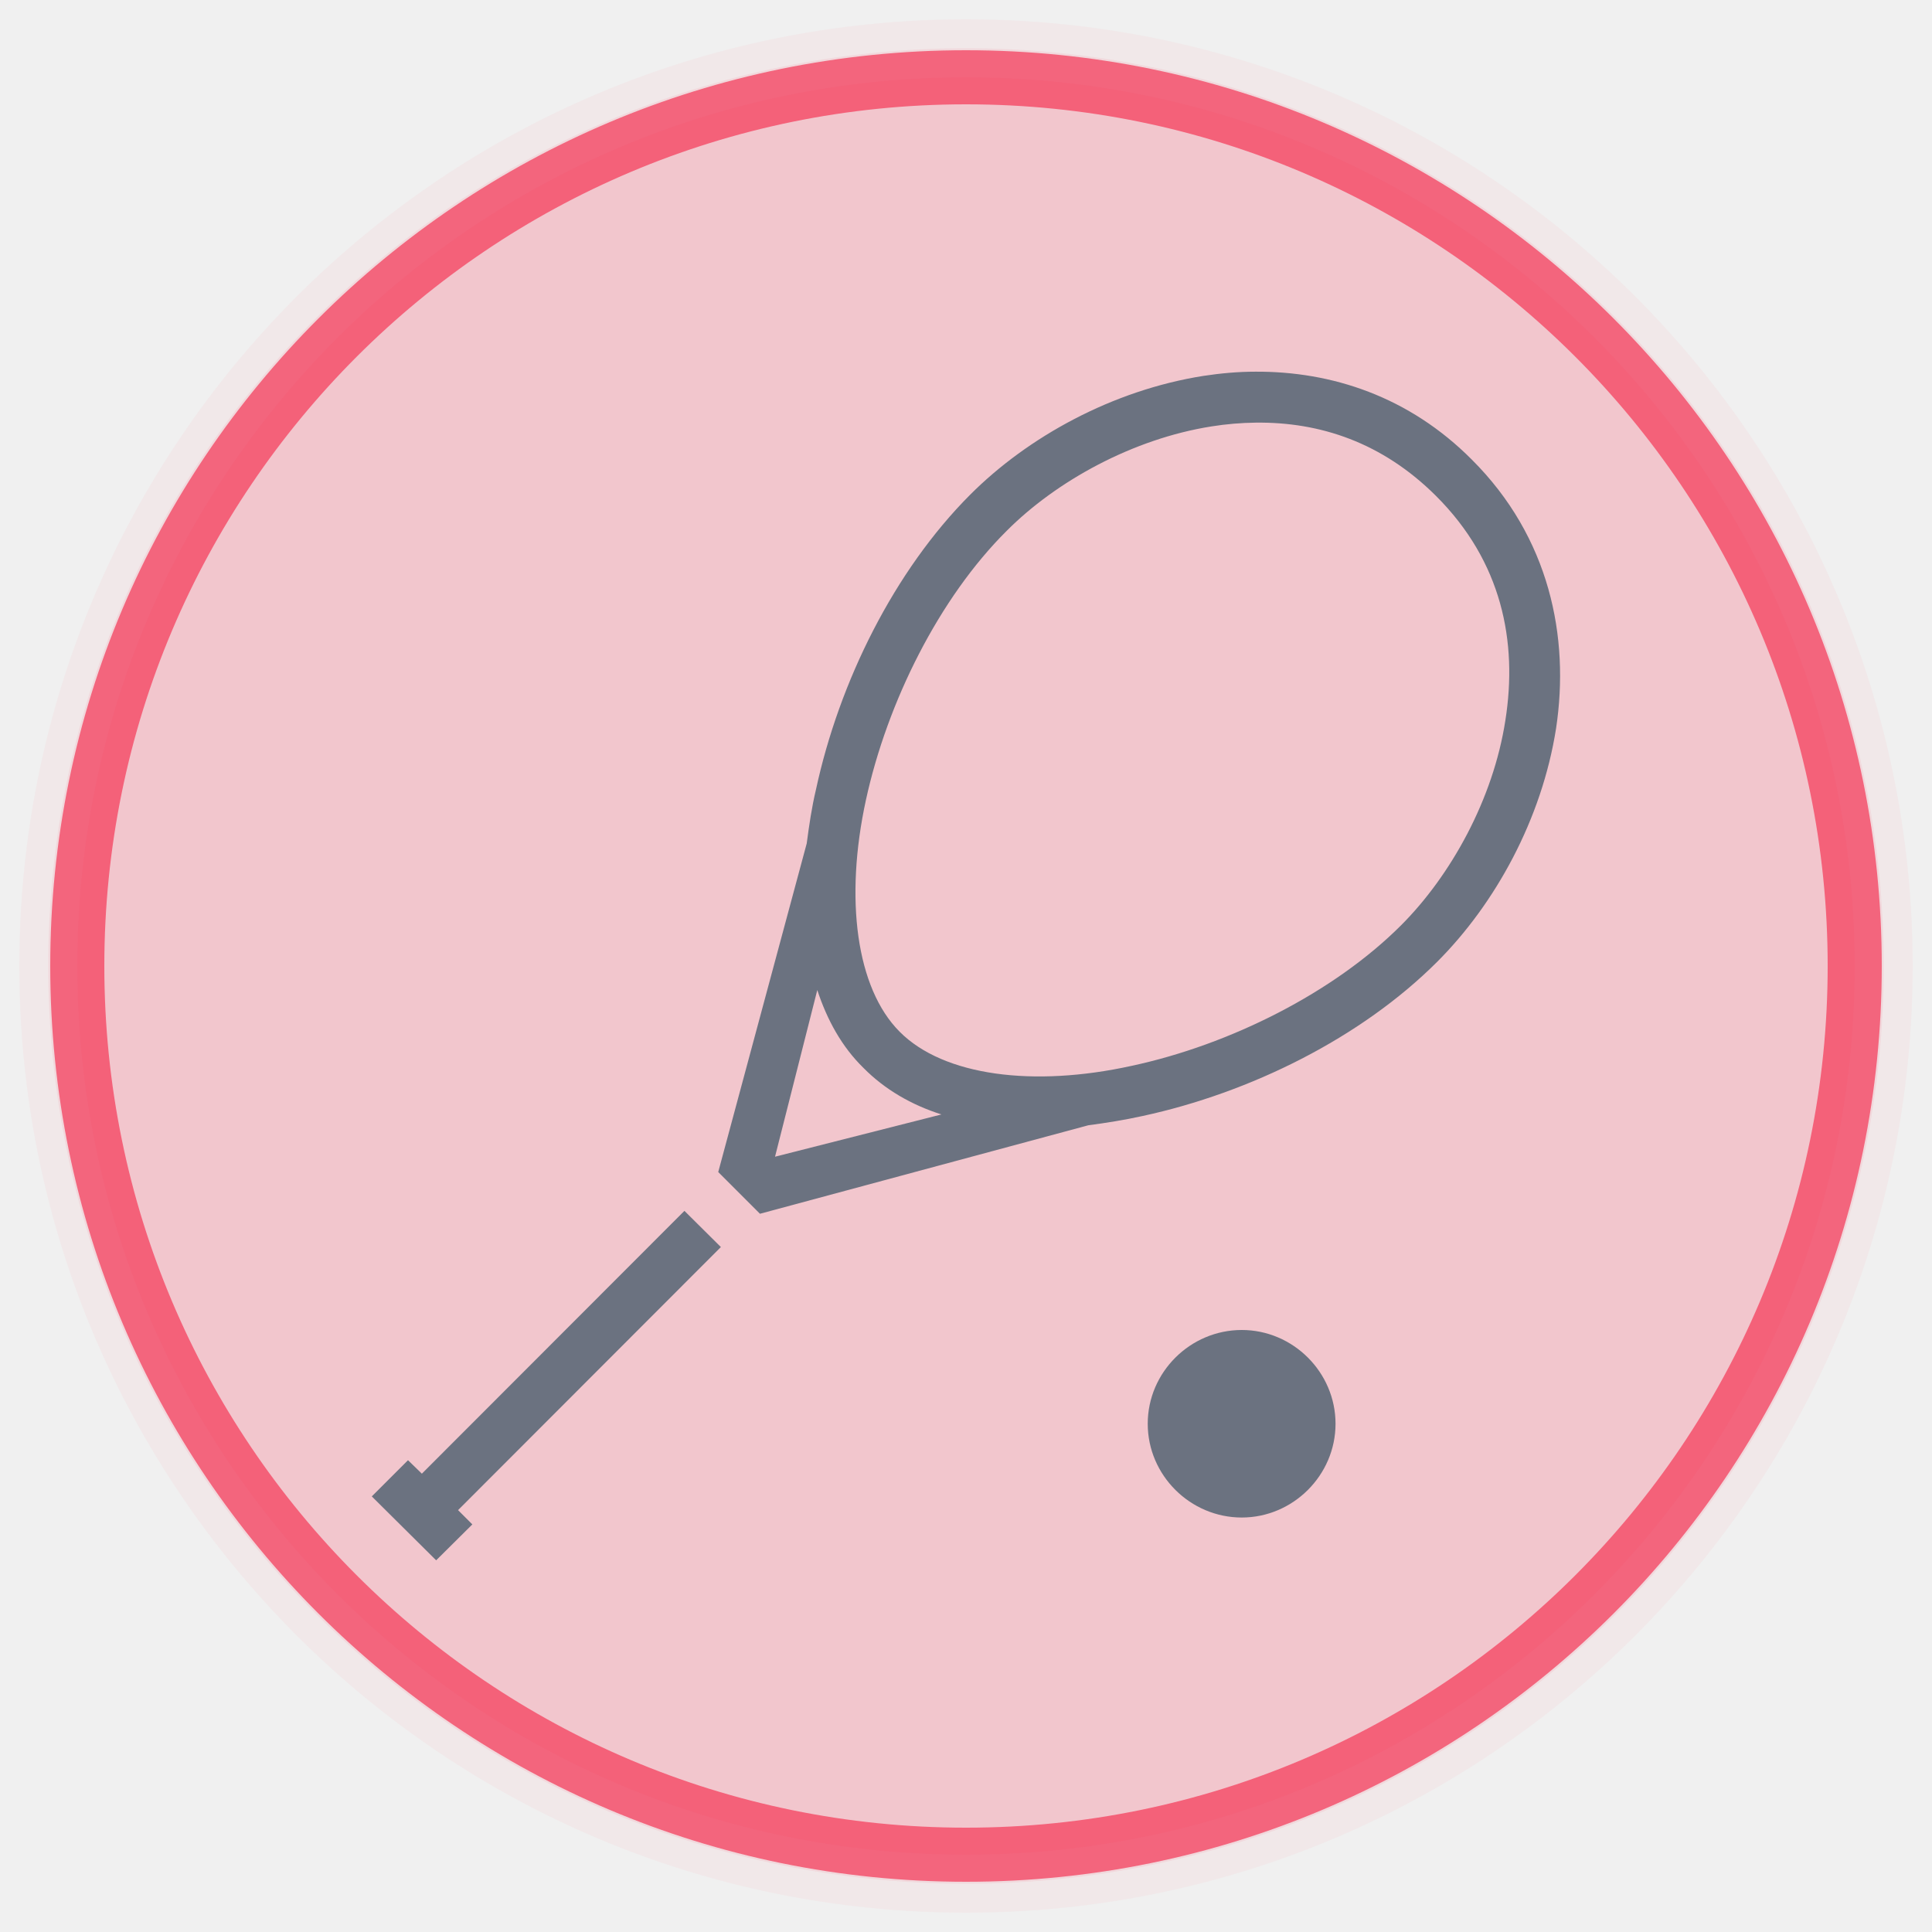
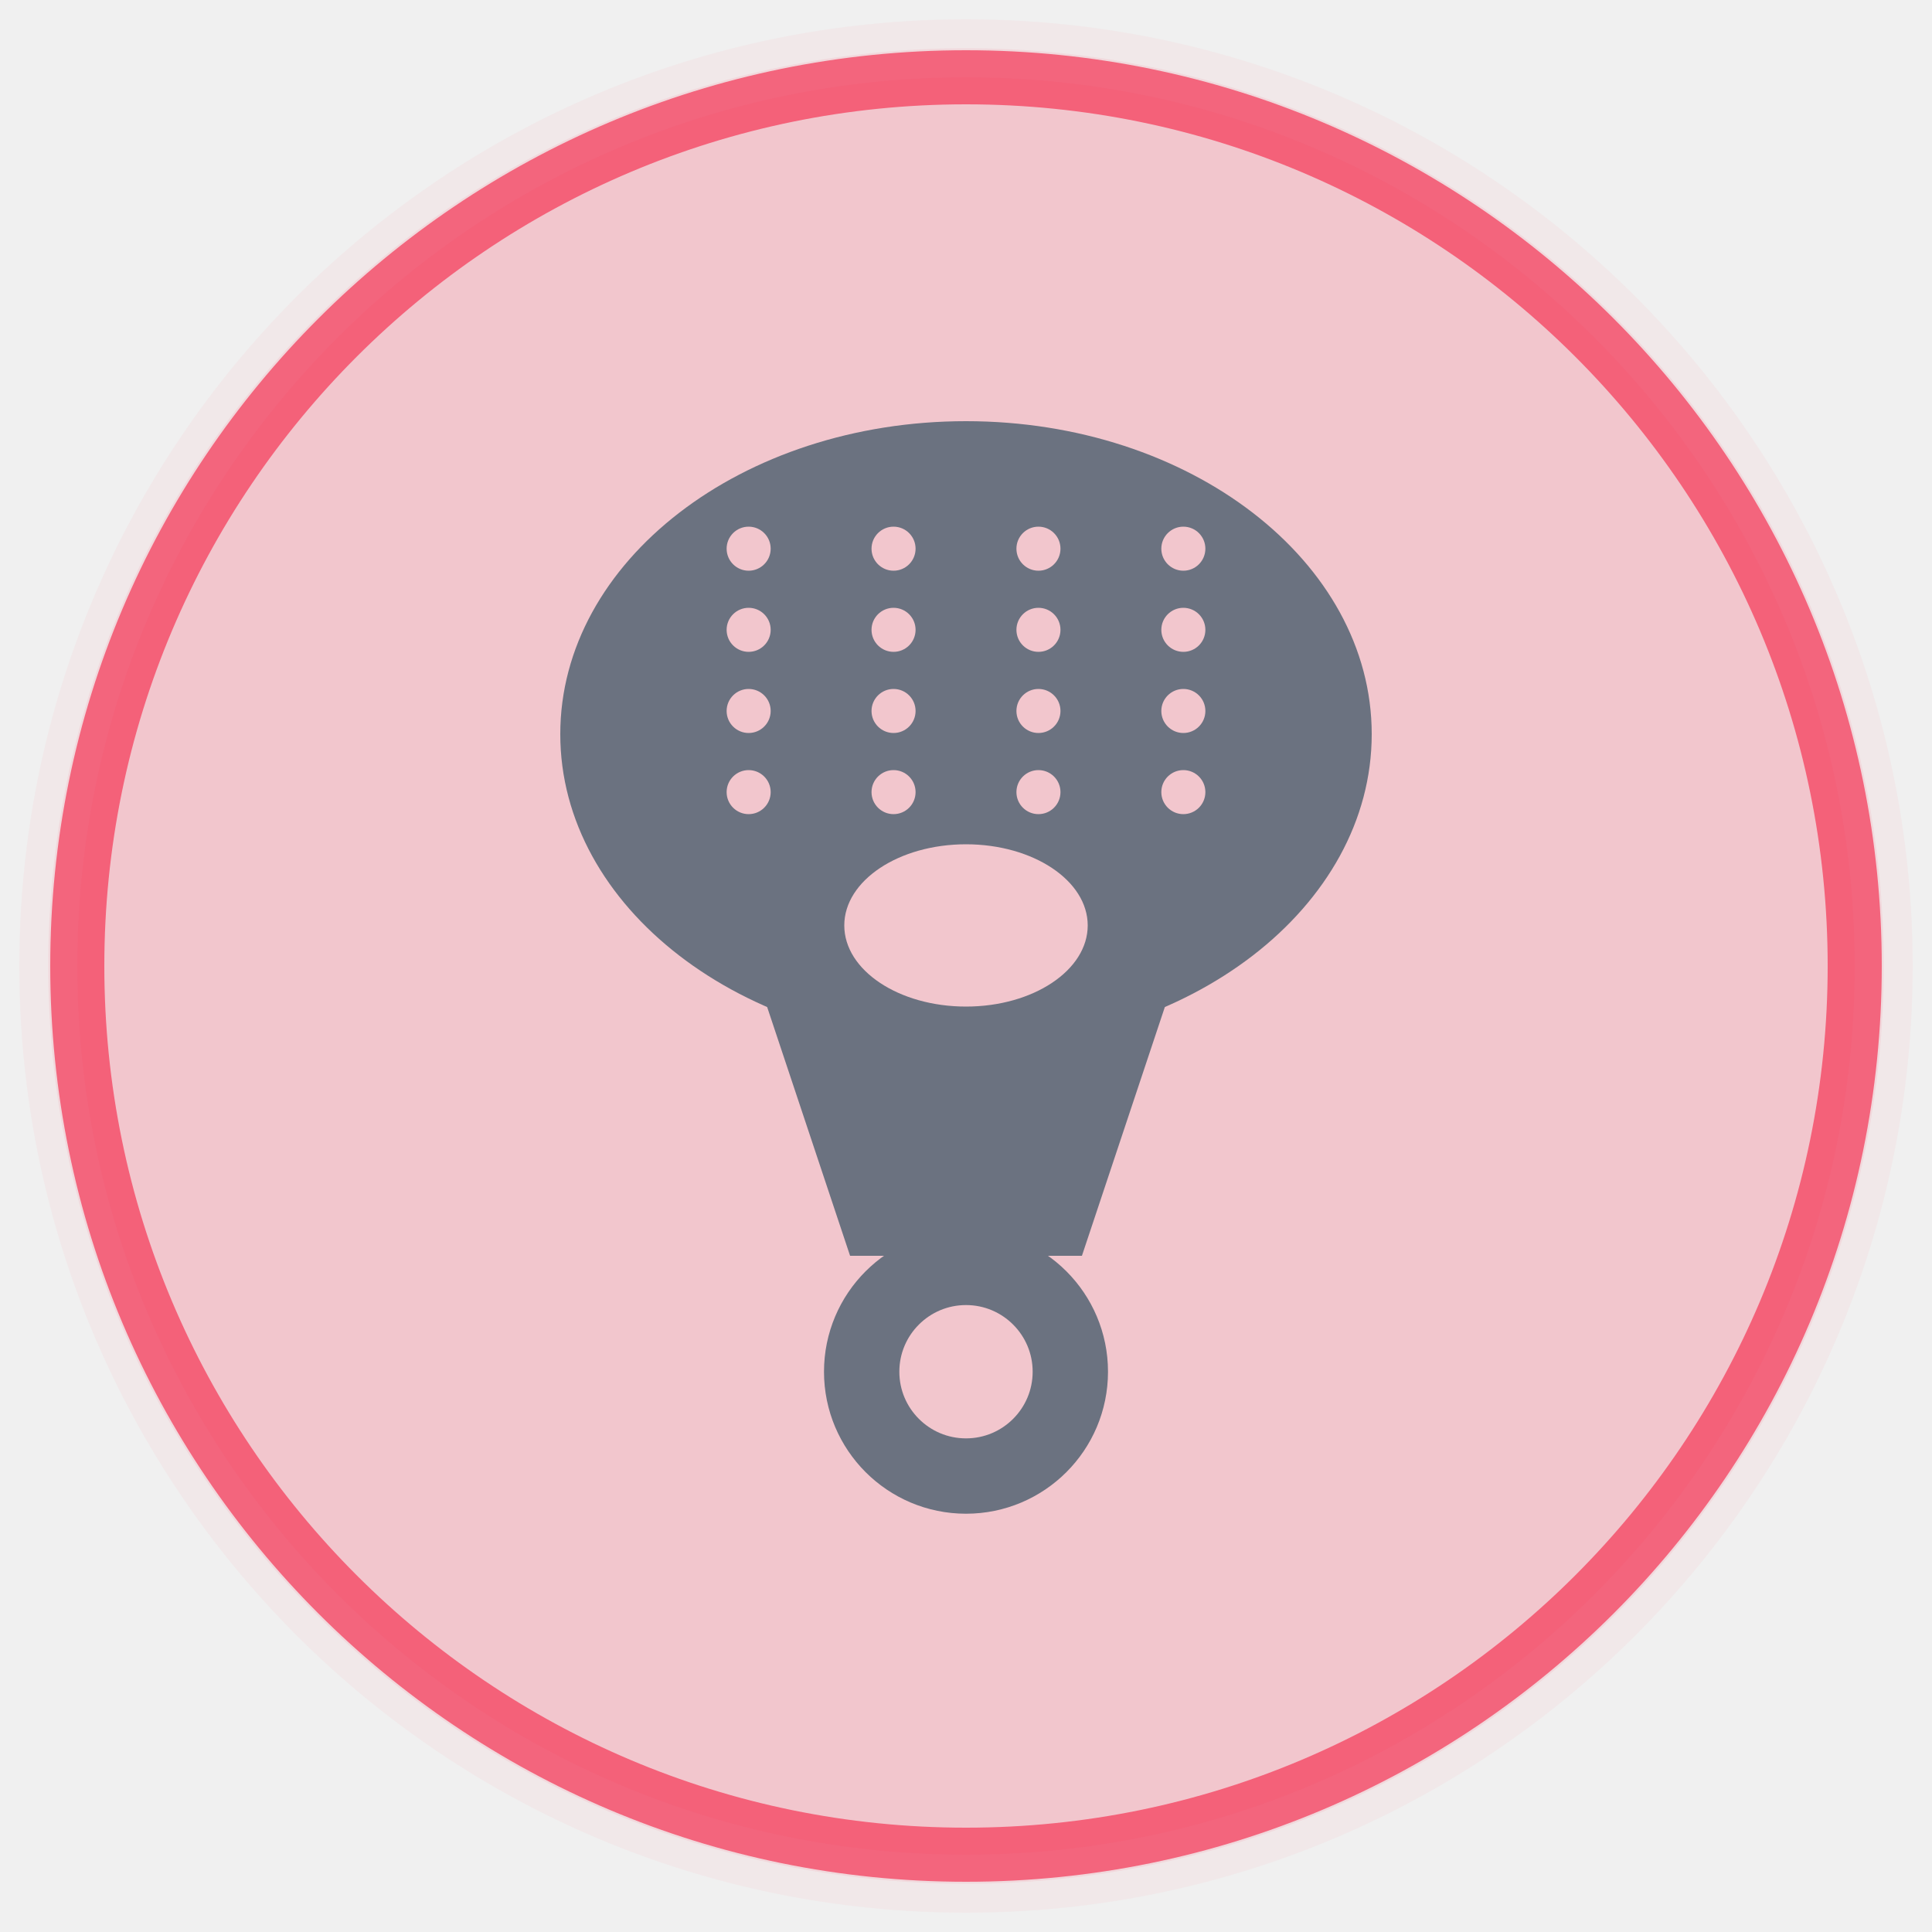
<svg xmlns="http://www.w3.org/2000/svg" viewBox="0 0 100 100" role="img" aria-hidden="true">
  <circle cx="50" cy="50" r="49" fill="#f43f5e" fill-opacity="0.05" />
  <circle cx="50" cy="50" r="47.5" fill="#f43f5e" fill-opacity="0.09" />
  <circle cx="50" cy="50" r="46" fill="#f43f5e" fill-opacity="0.12" />
  <circle cx="50" cy="50" r="46" fill="none" stroke="#f43f5e" stroke-width="2.8" stroke-opacity="0.75" />
-   <g transform="translate(15,15) scale(0.1367188)">
-     <path d="M365.6 31c-6.6 0-13.2.6-19.7 1.59-34.5 5.44-66.5 23.14-88.3 44.96-28.8 28.85-49.6 70.85-58.4 111.65-1.6 6.7-2.6 13.6-3.5 20.4L162.2 334l15.8 15.8 124.3-33.5c6.8-.9 13.7-2 20.5-3.5 40.8-8.8 82.8-29.6 111.6-58.4 21.9-21.9 39.6-53.9 45-88.4 5.2-34.5-2.4-72.3-31.9-101.71-23.8-23.93-53.1-33.44-81.9-33.29zm.1 19.29c24.3-.28 47.9 7.49 68.2 27.71 25 24.9 31 55.2 26.3 85-4.6 29.9-20.7 58.8-39.5 77.6-25.4 25.4-64.7 45.2-102 53.2-37.2 8.2-71.2 3.8-87.8-12.9-16.5-16.5-20.9-50.4-12.8-87.7 8.1-37.2 27.8-76.6 53.3-101.94 18.7-18.78 47.7-34.84 77.6-39.55 5.5-.88 11.2-1.36 16.7-1.42zm-166 214.81c3.7 11.3 9.3 21.5 17.5 29.5 8.1 8.2 18.2 14 29.5 17.6l-63 16zm-50.3 83.6L50 448.2l-5.25-5.1-13.71 13.7L55.41 481l13.7-13.6-5.41-5.4 99.5-99.6zm211 45.1c-19.5 0-35.6 16-35.6 35.5s16.1 35.5 35.6 35.5c19.4 0 35.5-16 35.5-35.5s-16.1-35.5-35.5-35.5z" fill="#6b7280" />
+   <g transform="translate(14,14) scale(3)">
+     <defs>
+       <mask id="racketThroat-mitico">
+         <rect x="0" y="0" width="24" height="24" fill="white" />
+         <circle cx="8.25" cy="4.8" r="0.38" fill="black" />
+         <circle cx="10.75" cy="4.8" r="0.38" fill="black" />
+         <circle cx="13.25" cy="4.8" r="0.38" fill="black" />
+         <circle cx="15.75" cy="4.8" r="0.38" fill="black" />
+         <circle cx="8.25" cy="6.2" r="0.38" fill="black" />
+         <circle cx="10.75" cy="6.2" r="0.38" fill="black" />
+         <circle cx="13.25" cy="6.2" r="0.38" fill="black" />
+         <circle cx="15.75" cy="6.2" r="0.38" fill="black" />
+         <circle cx="8.25" cy="7.6" r="0.38" fill="black" />
+         <circle cx="10.75" cy="7.6" r="0.38" fill="black" />
+         <circle cx="13.25" cy="7.6" r="0.38" fill="black" />
+         <circle cx="15.75" cy="7.6" r="0.38" fill="black" />
+         <circle cx="8.25" cy="9.0" r="0.38" fill="black" />
+         <circle cx="10.75" cy="9.0" r="0.38" fill="black" />
+         <circle cx="13.25" cy="9.0" r="0.38" fill="black" />
+         <circle cx="15.75" cy="9.0" r="0.38" fill="black" />
+         <ellipse cx="12" cy="11.3" rx="2.1" ry="1.4" fill="black" />
+       </mask>
+     </defs>
+     <g mask="url(#racketThroat-mitico)">
+       <ellipse cx="12" cy="8" rx="7" ry="5.4" fill="#6b7280" />
+       <polygon points="8,11 16,11 14,17 10,17" fill="#6b7280" />
+     </g>
+     <circle cx="12" cy="19" r="1.8" fill="none" stroke="#6b7280" stroke-width="1.3" />
  </g>
</svg>
